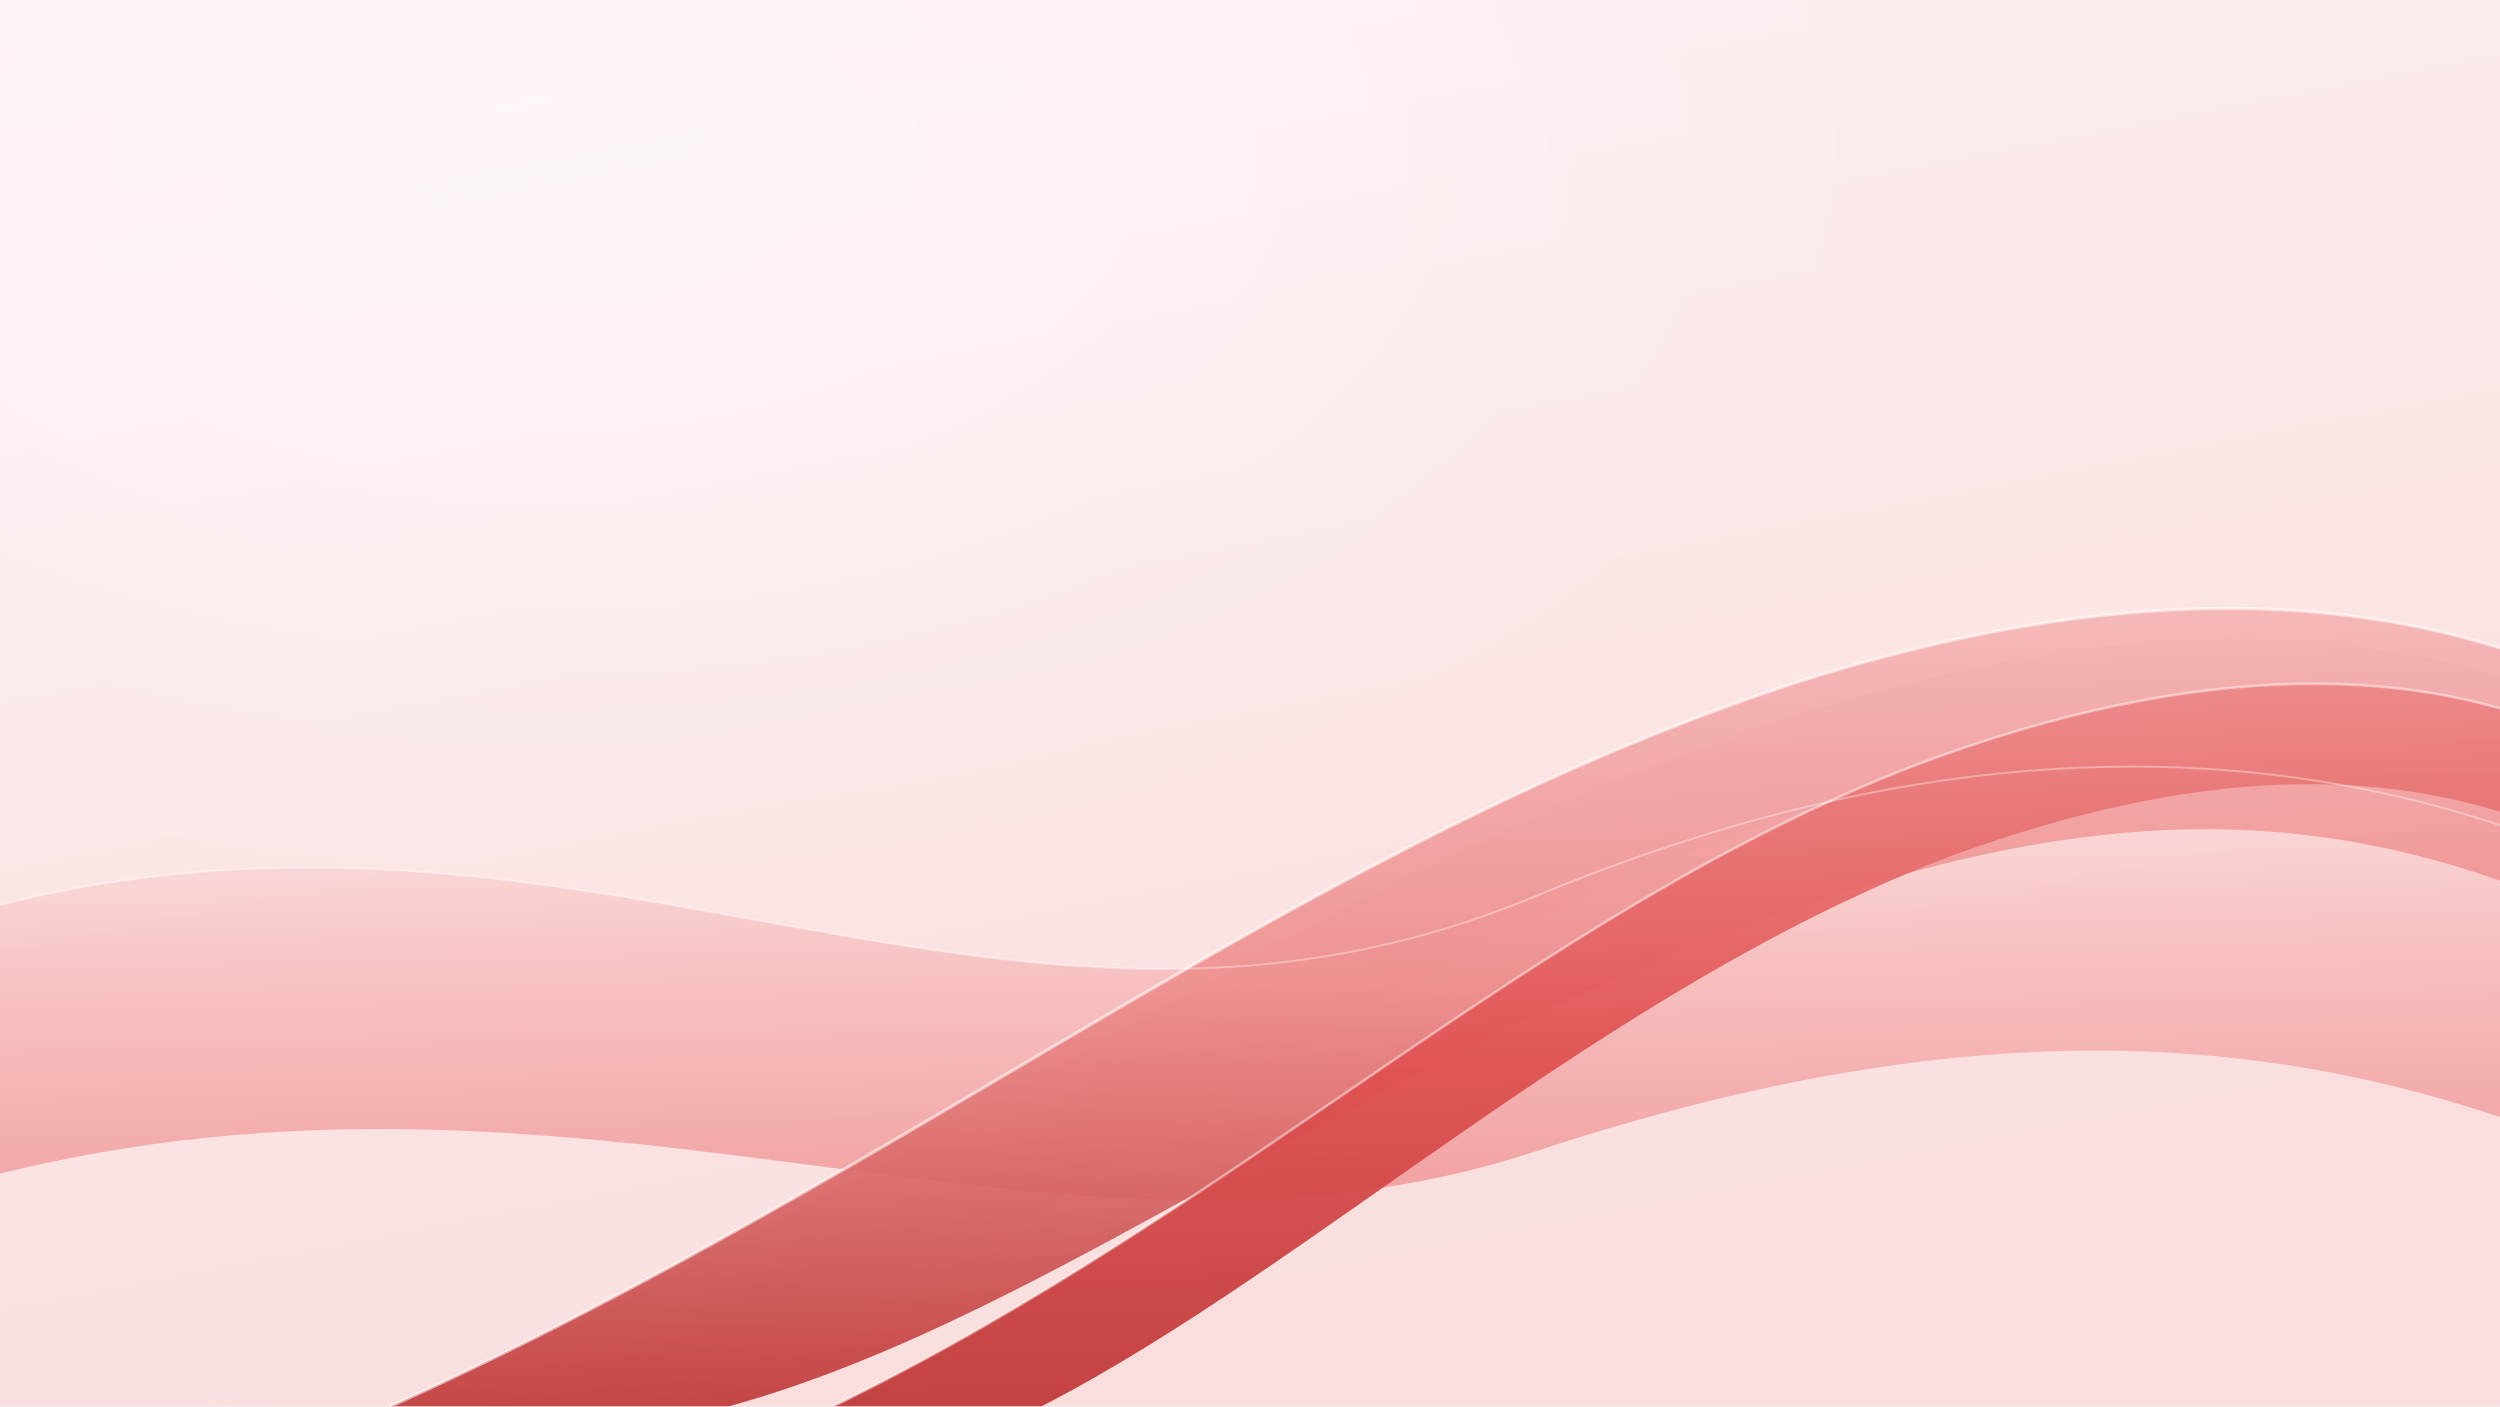
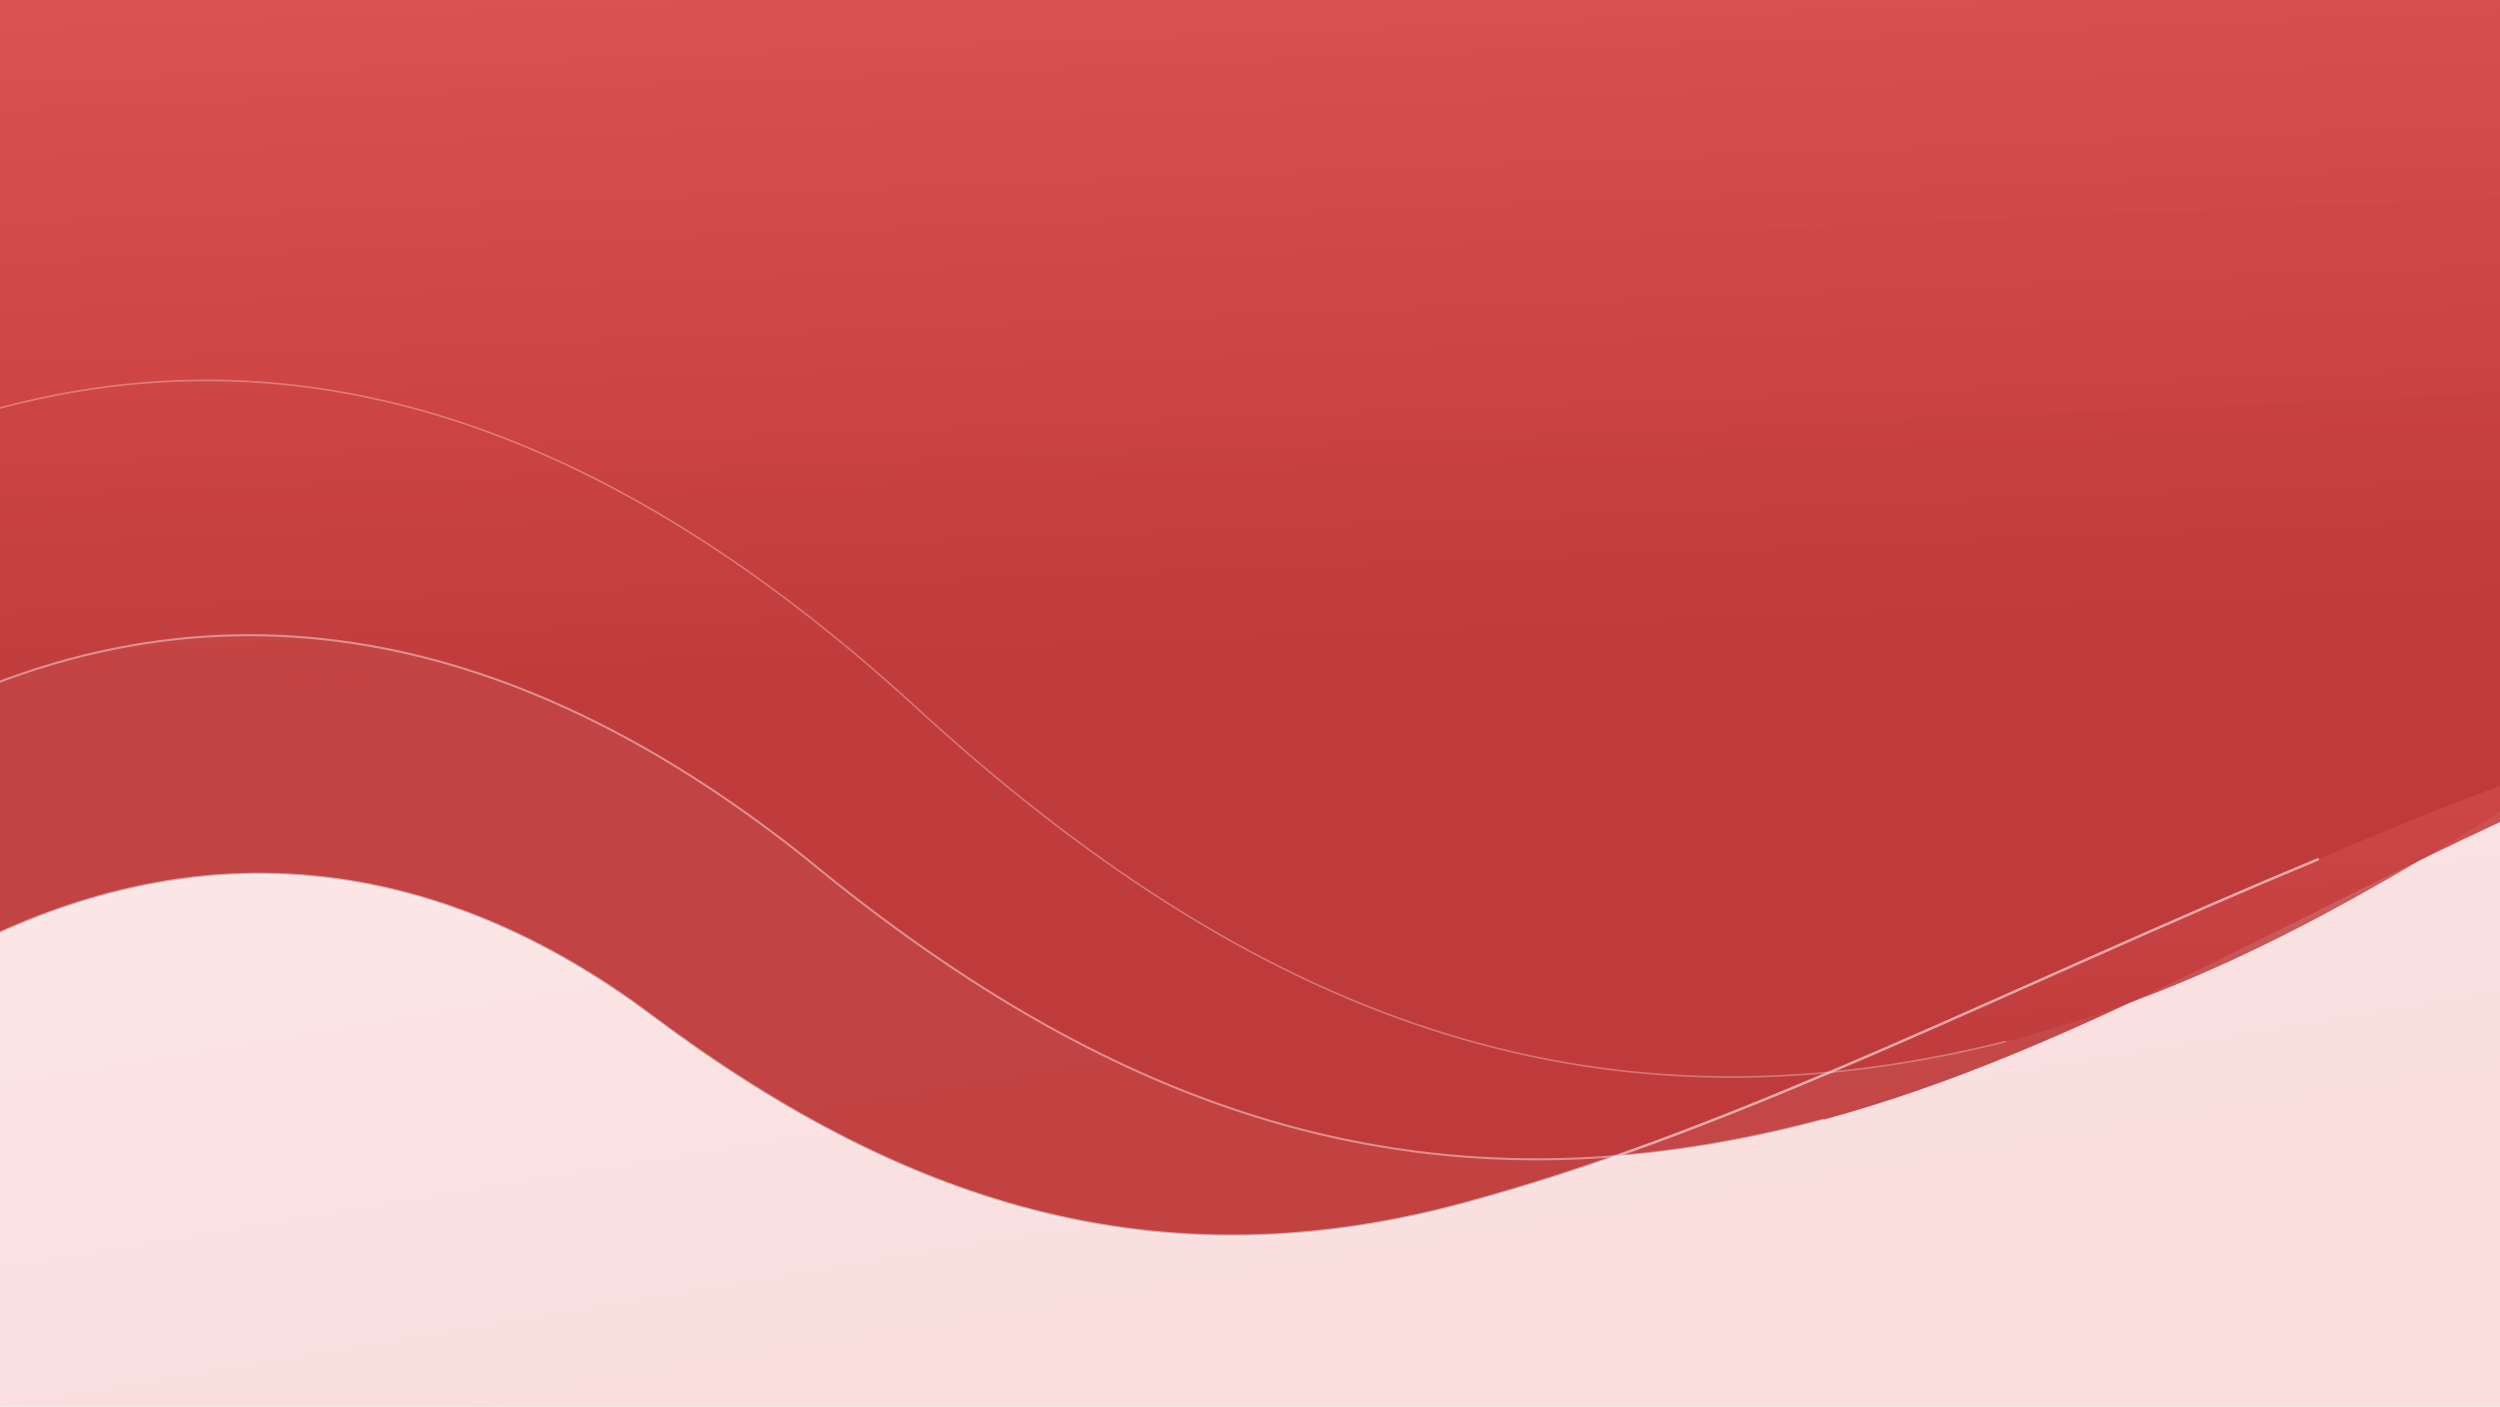
<svg xmlns="http://www.w3.org/2000/svg" viewBox="0 0 1920 1080" preserveAspectRatio="xMidYMid slice">
  <defs>
-     <linearGradient id="bg" x1="0" y1="0" x2="0.35" y2="1">
+     <linearGradient id="bg" x1="0" y1="0" x2="0.3" y2="1">
      <stop offset="0" stop-color="#fdf1f1" />
      <stop offset="1" stop-color="#fadede" />
    </linearGradient>
-     <radialGradient id="key" cx="0.22" cy="0.1" r="0.9">
-       <stop offset="0" stop-color="#ffffff" stop-opacity="0.5" />
-       <stop offset="0.6" stop-color="#ffffff" stop-opacity="0" />
+     <radialGradient id="key" cx="0.15" cy="0.08" r="1">
+       <stop offset="0" stop-color="#ffffff" stop-opacity="0.55" />
+       <stop offset="0.55" stop-color="#ffffff" stop-opacity="0" />
    </radialGradient>
-     <linearGradient id="rA" x1="0" y1="0" x2="0.12" y2="1">
+     <linearGradient id="rA" x1="0" y1="0" x2="0.15" y2="1">
      <stop offset="0" stop-color="#fce9e9" />
-       <stop offset="0.45" stop-color="#f6bcbc" />
+       <stop offset="0.5" stop-color="#f6bcbc" />
      <stop offset="1" stop-color="#ef8f8f" />
    </linearGradient>
-     <linearGradient id="rB" x1="0" y1="0" x2="0.1" y2="1">
+     <linearGradient id="rB" x1="0" y1="0" x2="0.12" y2="1">
      <stop offset="0" stop-color="#f6bcbc" />
      <stop offset="0.5" stop-color="#ef8f8f" />
      <stop offset="1" stop-color="#bf3a3a" />
    </linearGradient>
-     <linearGradient id="rC" x1="0" y1="0" x2="0.08" y2="1">
+     <linearGradient id="rC" x1="0" y1="0" x2="0.1" y2="1">
      <stop offset="0" stop-color="#ef8f8f" />
-       <stop offset="0.55" stop-color="#e05252" />
+       <stop offset="0.5" stop-color="#e05252" />
      <stop offset="1" stop-color="#bf3a3a" />
    </linearGradient>
-     <linearGradient id="shadow" x1="0" y1="0" x2="0" y2="1">
-       <stop offset="0" stop-color="#bf3a3a" stop-opacity="0.22" />
-       <stop offset="1" stop-color="#bf3a3a" stop-opacity="0" />
+     <linearGradient id="rD" x1="0" y1="0" x2="0.08" y2="1">
+       <stop offset="0" stop-color="#e05252" />
+       <stop offset="0.6" stop-color="#bf3a3a" />
+       <stop offset="1" stop-color="#bf3a3a" />
    </linearGradient>
  </defs>
  <rect width="1920" height="1080" fill="url(#bg)" />
  <rect width="1920" height="1080" fill="url(#key)" />
-   <path fill="url(#rA)" fill-opacity="0.75" d="M -60,712   C 430,556 758,864 1180,688   C 1522,546 1786,576 1980,656   L 1980,880   C 1760,792 1520,772 1180,884   C 800,1010 430,768 -60,918 Z" />
-   <path fill="url(#shadow)" d="M 300,1080   C 706,912 1006,668 1384,548   C 1630,470 1830,476 1980,542   L 1980,608   C 1820,548 1636,545 1400,618   C 1040,730 796,962 528,1080 Z" />
-   <path fill="url(#rB)" fill-opacity="0.92" d="M 300,1080   C 700,900 1000,648 1380,524   C 1624,446 1824,452 1980,520   L 1980,700   C 1806,624 1642,614 1420,684   C 1064,796 820,1008 560,1080 Z" />
-   <path fill="url(#rC)" fill-opacity="0.95" d="M 640,1080   C 952,928 1180,700 1470,588   C 1692,504 1862,512 1980,566   L 1980,646   C 1852,588 1702,584 1502,656   C 1232,758 1010,972 800,1080 Z" />
-   <path fill="none" stroke="#ffffff" stroke-opacity="0.55" stroke-width="2.5" stroke-linecap="round" d="M 300,1080 C 700,900 1000,648 1380,524 C 1624,446 1824,452 1980,520" />
-   <path fill="none" stroke="#ffffff" stroke-opacity="0.45" stroke-width="2" stroke-linecap="round" d="M 640,1080 C 952,928 1180,700 1470,588 C 1692,504 1862,512 1980,566" />
-   <path fill="none" stroke="#ffffff" stroke-opacity="0.35" stroke-width="1.5" stroke-linecap="round" d="M -60,712 C 430,556 758,864 1180,688 C 1522,546 1786,576 1980,656" />
+   <path fill="url(#rA)" fill-opacity="0.65" d="M-80,120   C 260,60 520,220 760,420   C 1040,660 1300,760 1620,700   C 1780,668 1900,600 1990,540   L 1990,-80 L -80,-80 Z" />
+   <path fill="url(#rB)" fill-opacity="0.85" d="M-80,340   C 220,220 480,340 700,540   C 960,780 1220,880 1540,800   C 1720,754 1860,660 1990,580   L 1990,-80 L -80,-80 Z" />
+   <path fill="url(#rC)" fill-opacity="0.92" d="M-80,560   C 180,420 420,500 620,660   C 860,858 1100,940 1400,860   C 1600,806 1780,690 1990,600   L 1990,-80 L -80,-80 Z" />
+   <path fill="url(#rD)" fill-opacity="0.95" d="M-80,760   C 140,620 340,660 500,780   C 700,930 900,990 1140,920   C 1340,864 1540,760 1780,660   C 1860,626 1930,598 1990,580   L 1990,-80 L -80,-80 Z" />
+   <path fill="none" stroke="#ffffff" stroke-opacity="0.55" stroke-width="2" stroke-linecap="round" d="M-80,760 C 140,620 340,660 500,780 C 700,930 900,990 1140,920 C 1340,864 1540,760 1780,660" />
+   <path fill="none" stroke="#ffffff" stroke-opacity="0.42" stroke-width="1.6" stroke-linecap="round" d="M-80,560 C 180,420 420,500 620,660 C 860,858 1100,940 1400,860" />
+   <path fill="none" stroke="#ffffff" stroke-opacity="0.3" stroke-width="1.3" stroke-linecap="round" d="M-80,340 C 220,220 480,340 700,540 C 960,780 1220,880 1540,800" />
</svg>
